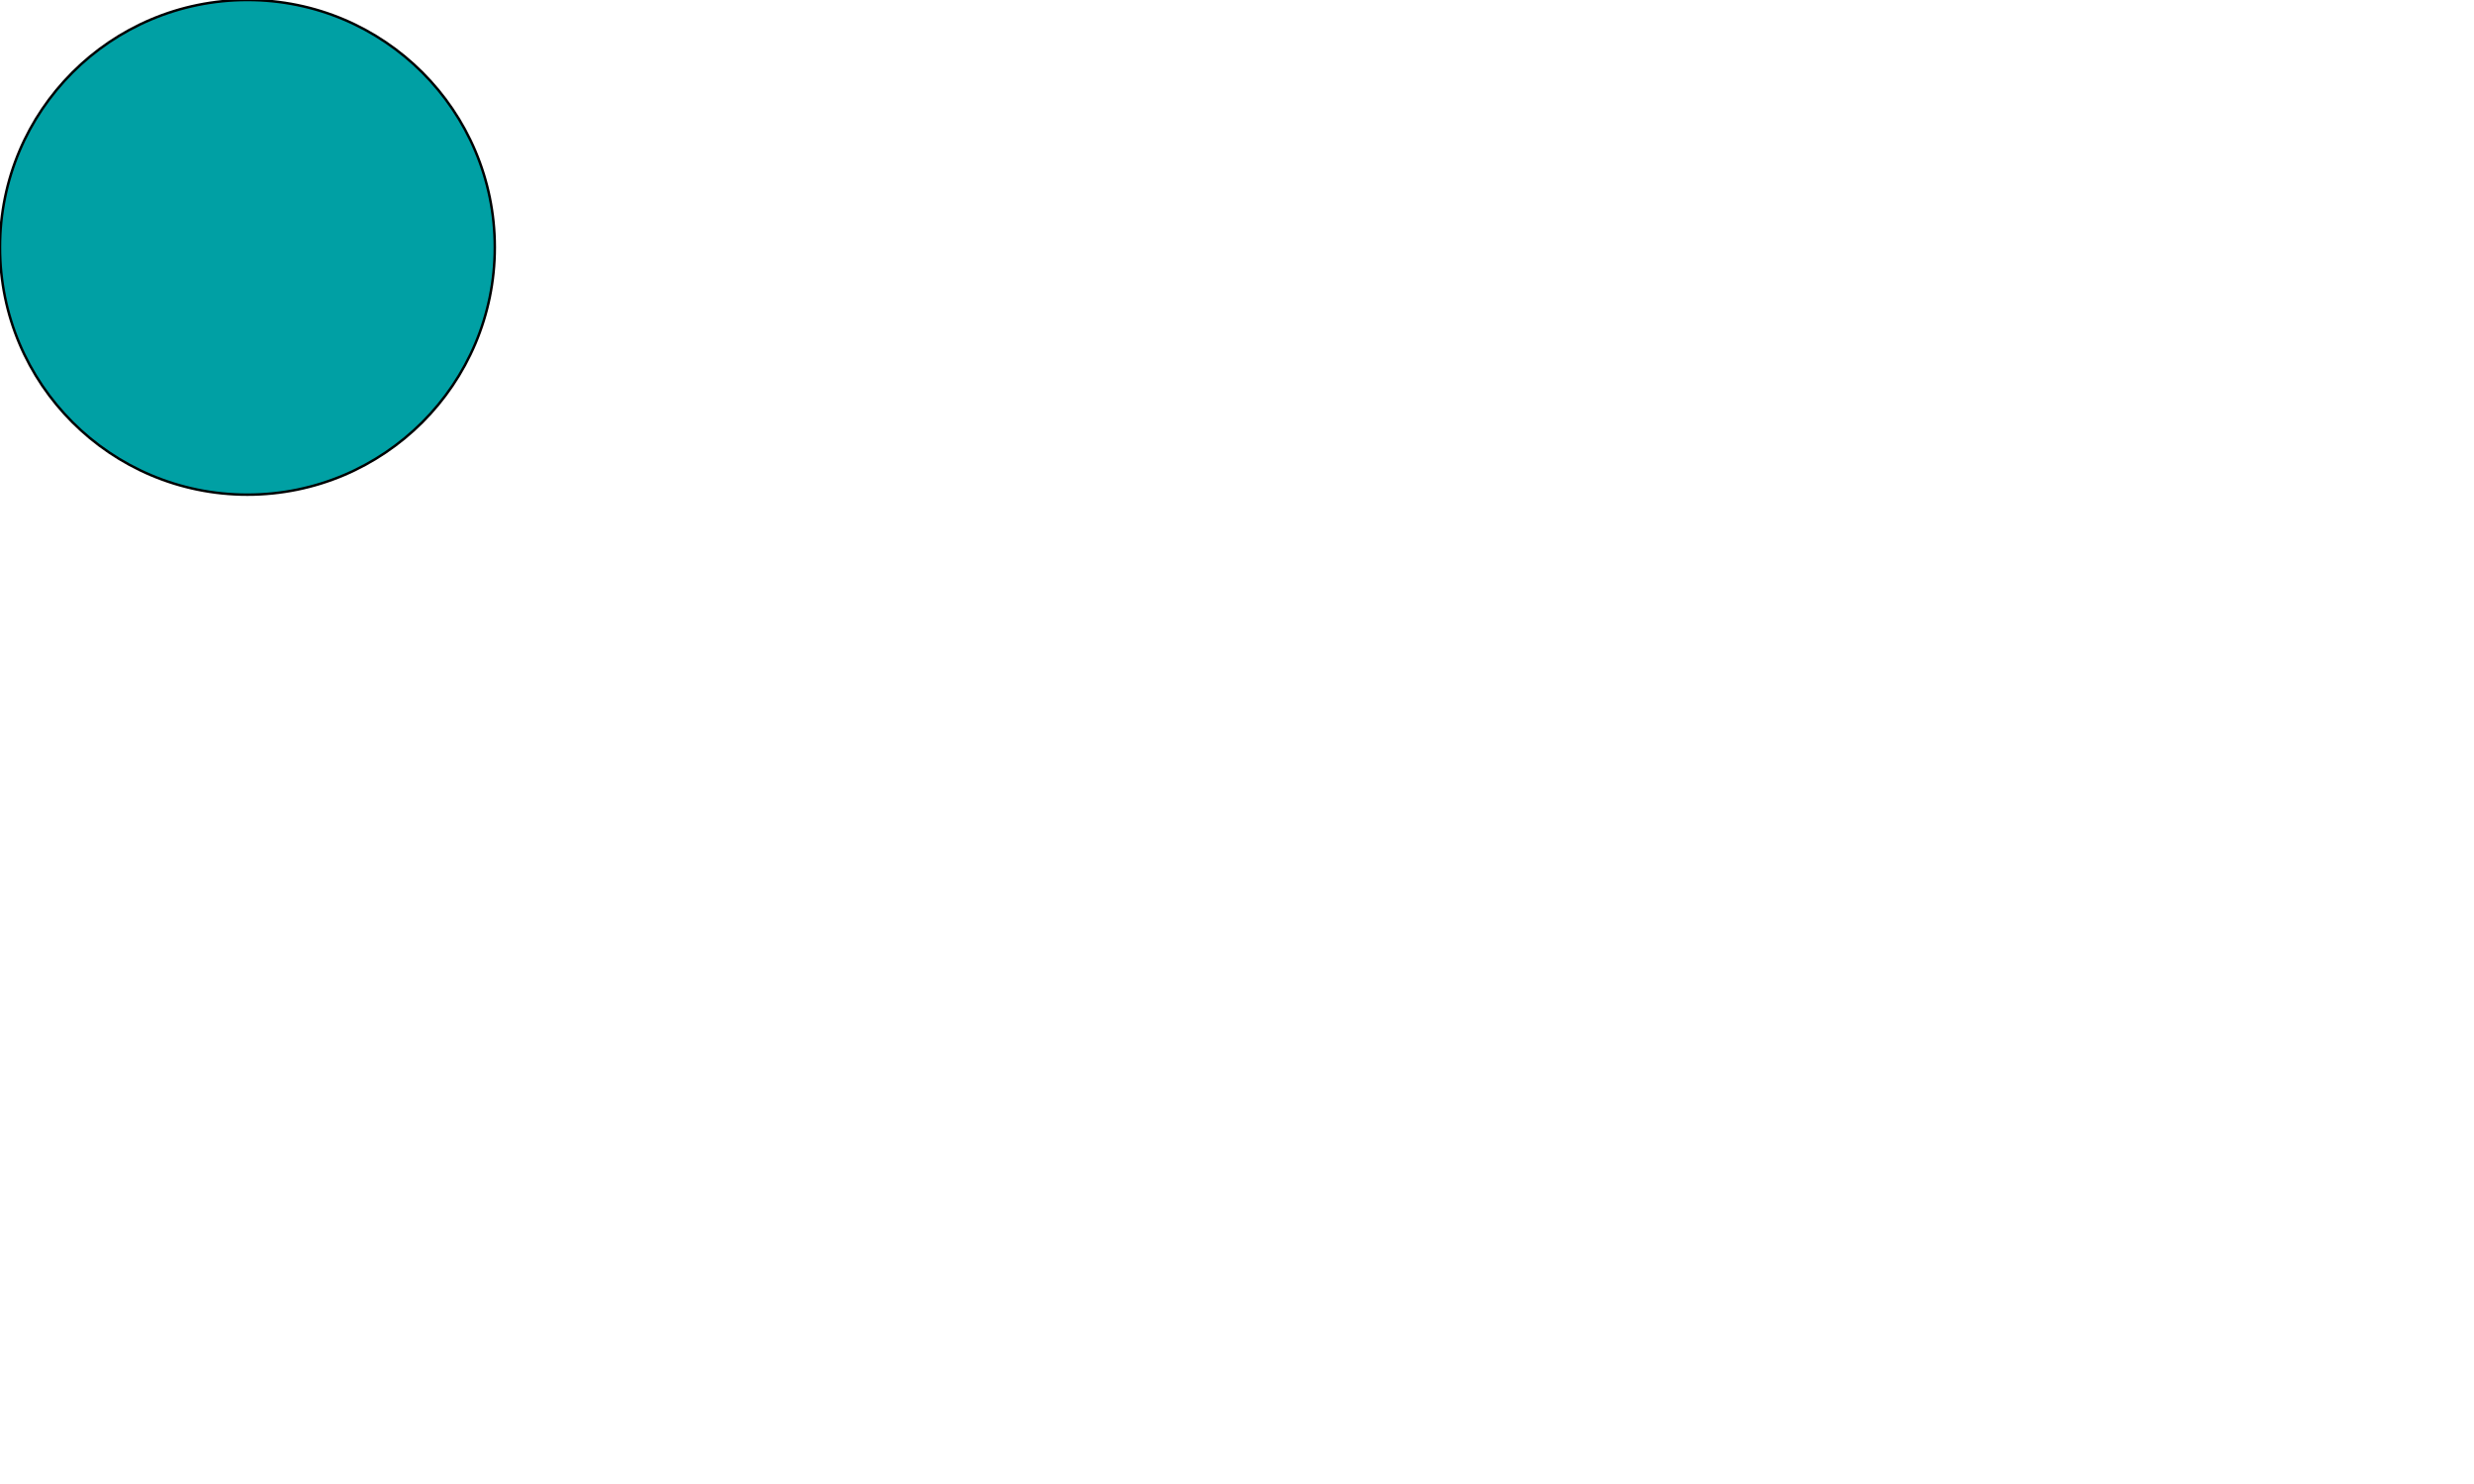
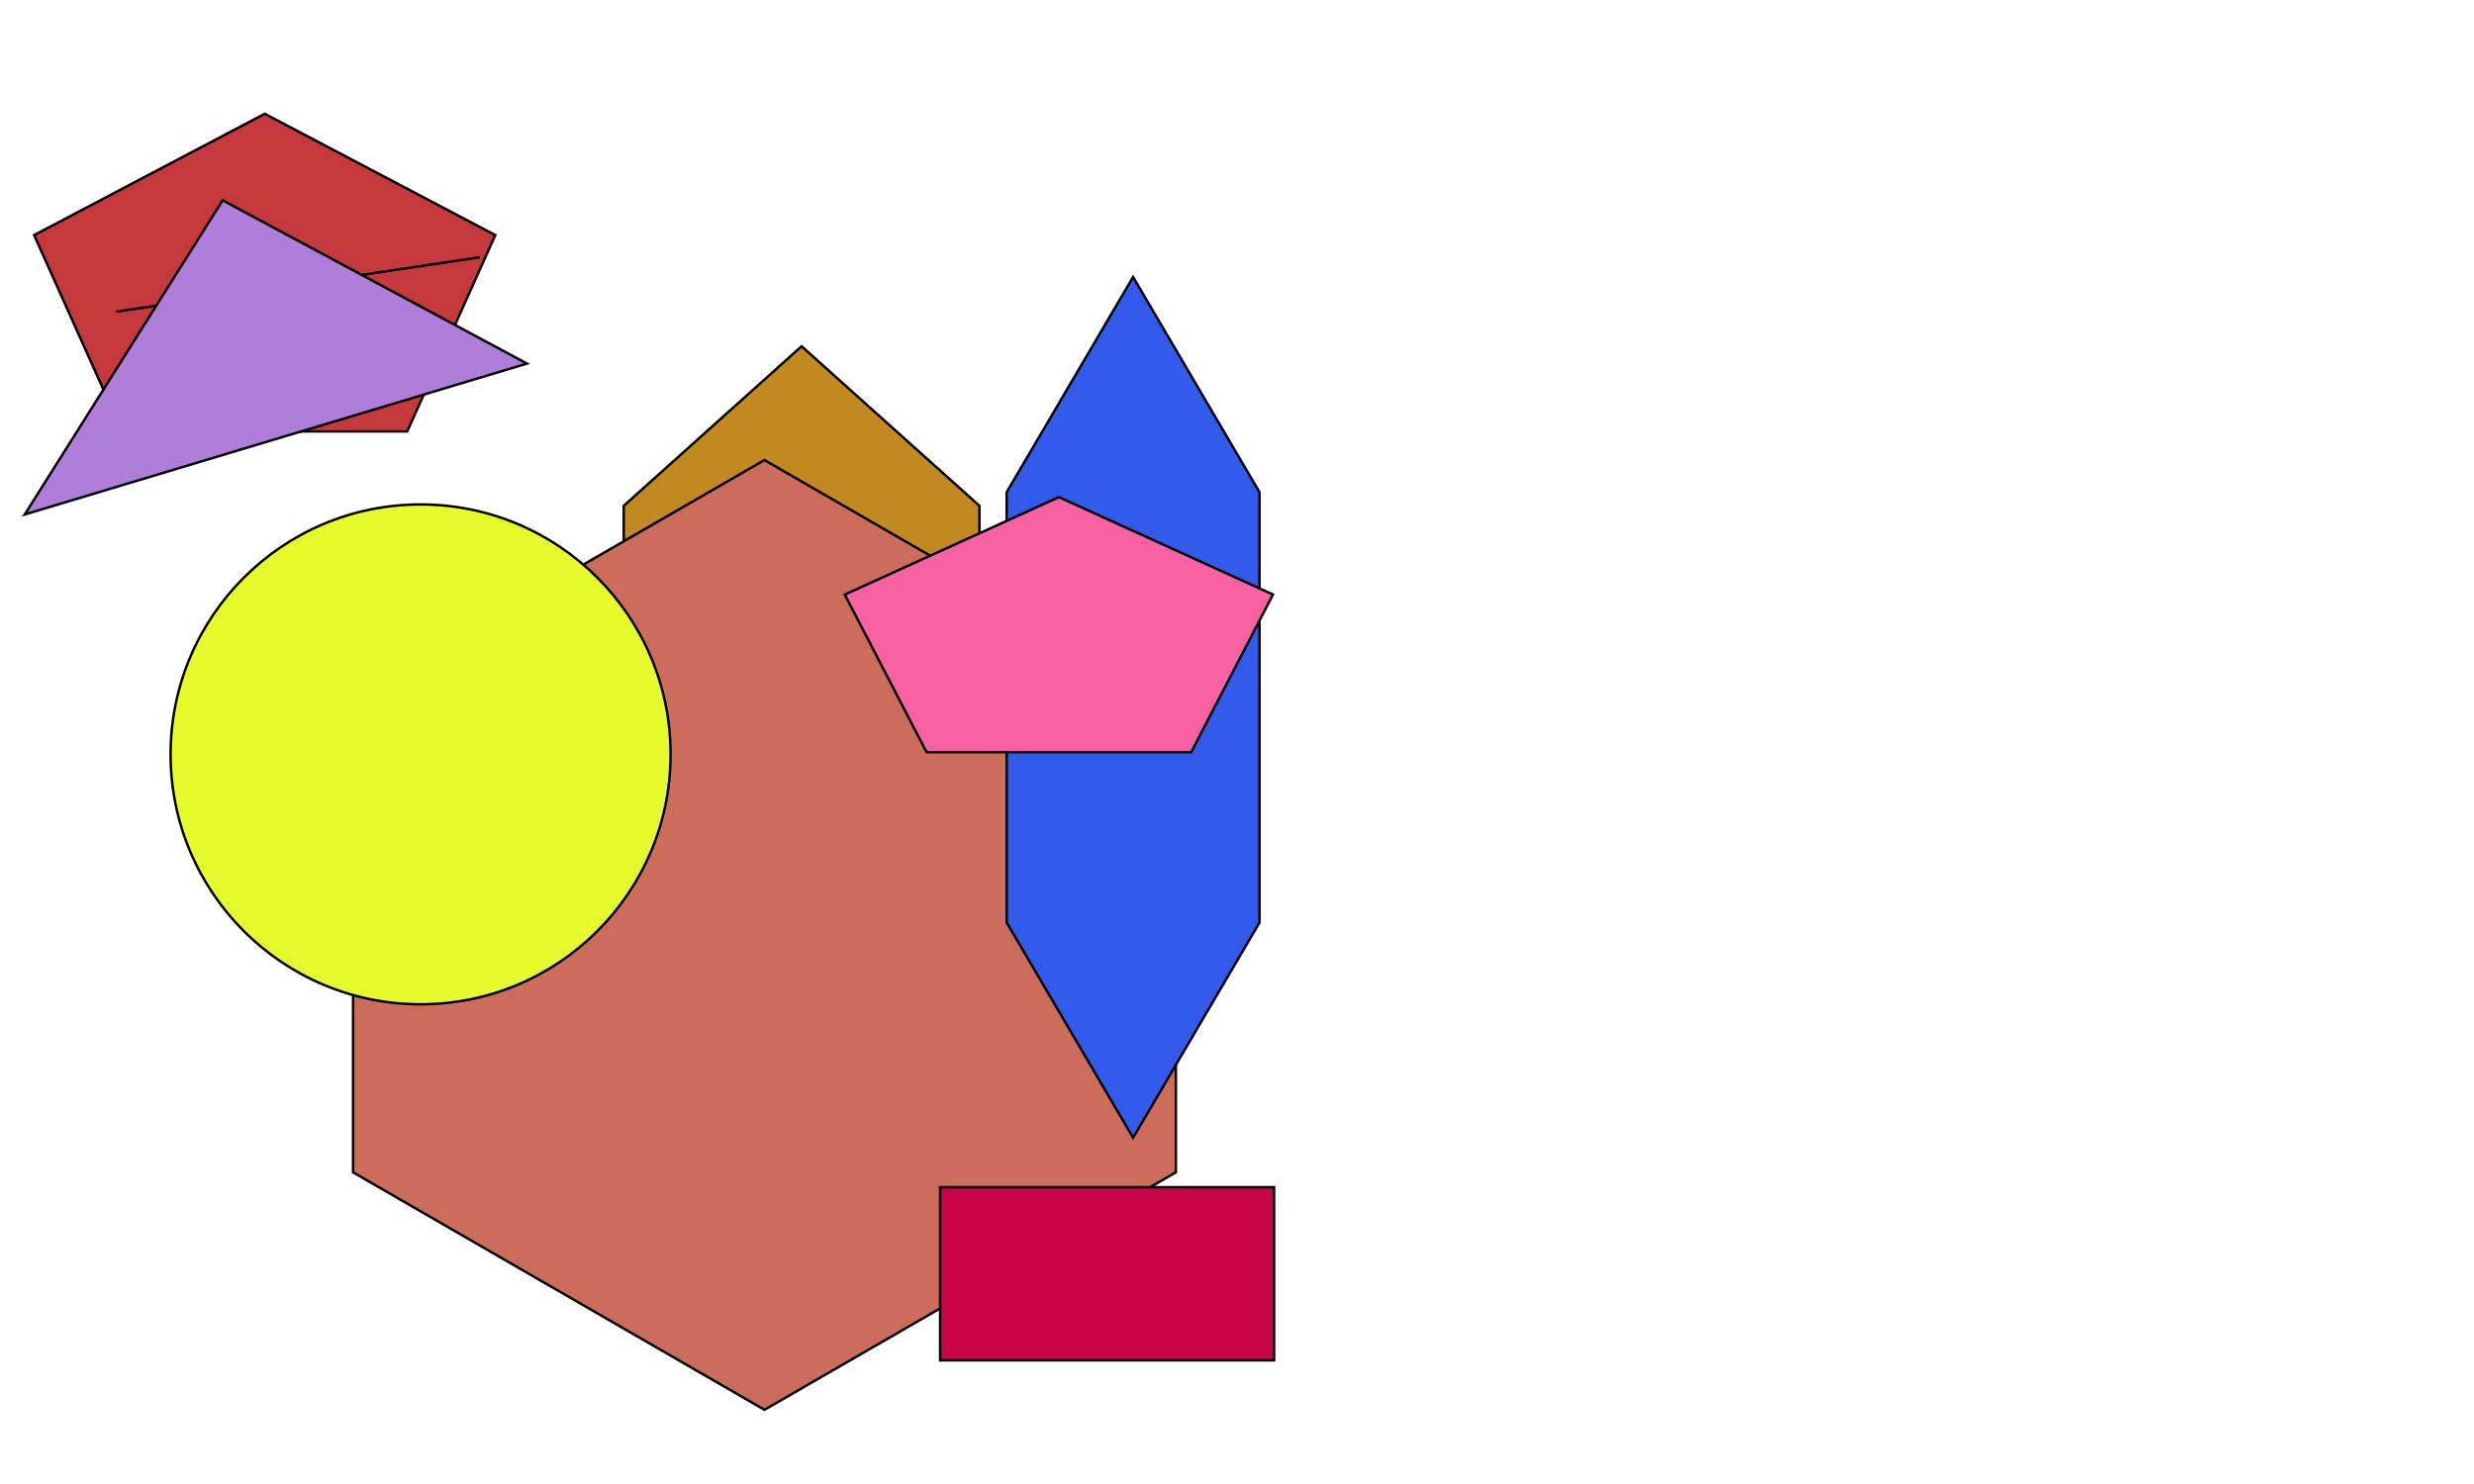
<svg xmlns="http://www.w3.org/2000/svg" width="1000" height="600">
-   <circle cx="100" cy="100" r="100" style="stroke:rgb(0,0,0);stroke-width:1;fill:rgb(0,160,164);stroke-opacity:none;opacity:1" />
+   <polygon points="324,140 395.88,204.5 395.88,333.5 324,398 252.12,333.5 252.12,204.5" style="stroke:rgb(0,0,0);stroke-width:1;fill:rgb(194,137,33);stroke-opacity:none;opacity:1" />
+   <polygon points="107,46 200.204,95.06 164.603,174.44 49.397,174.44 13.796,95.06" style="stroke:rgb(0,0,0);stroke-width:1;fill:rgb(197,56,59);stroke-opacity:none;opacity:1" />
+   <line x1="47" y1="126" x2="194" y2="104" style="stroke:rgb(0,0,0);stroke-width:1;fill:rgb(10,103,243);stroke-opacity:none;opacity:1" />
+   <polygon points="309,186 475.277,282 475.277,474 309,570 142.723,474 142.723,282" style="stroke:rgb(0,0,0);stroke-width:1;fill:rgb(204,109,92);stroke-opacity:none;opacity:1" />
+   <circle cx="170" cy="305" r="101.045" style="stroke:rgb(0,0,0);stroke-width:1;fill:rgb(230,251,43);stroke-opacity:none;opacity:1" />
+   <polygon points="458,112 509.096,199 509.096,373 458,460 406.904,373 406.904,199" style="stroke:rgb(0,0,0);stroke-width:1;fill:rgb(50,91,235);stroke-opacity:none;opacity:1" />
+   <polygon points="428,201 514.546,240.386 481.488,304.114 374.512,304.114 341.454,240.386" style="stroke:rgb(0,0,0);stroke-width:1;fill:rgb(248,97,162);stroke-opacity:none;opacity:1" />
+   <rect x="380" y="480" width="135" height="70" style="stroke:rgb(0,0,0);stroke-width:1;fill:rgb(198,4,70);opacity:1" />
+   <polygon points="90,81 10,208 213,147" style="stroke:rgb(0,0,0);stroke-width:1;fill:rgb(174,126,218);stroke-opacity:none;opacity:1" />
</svg>
